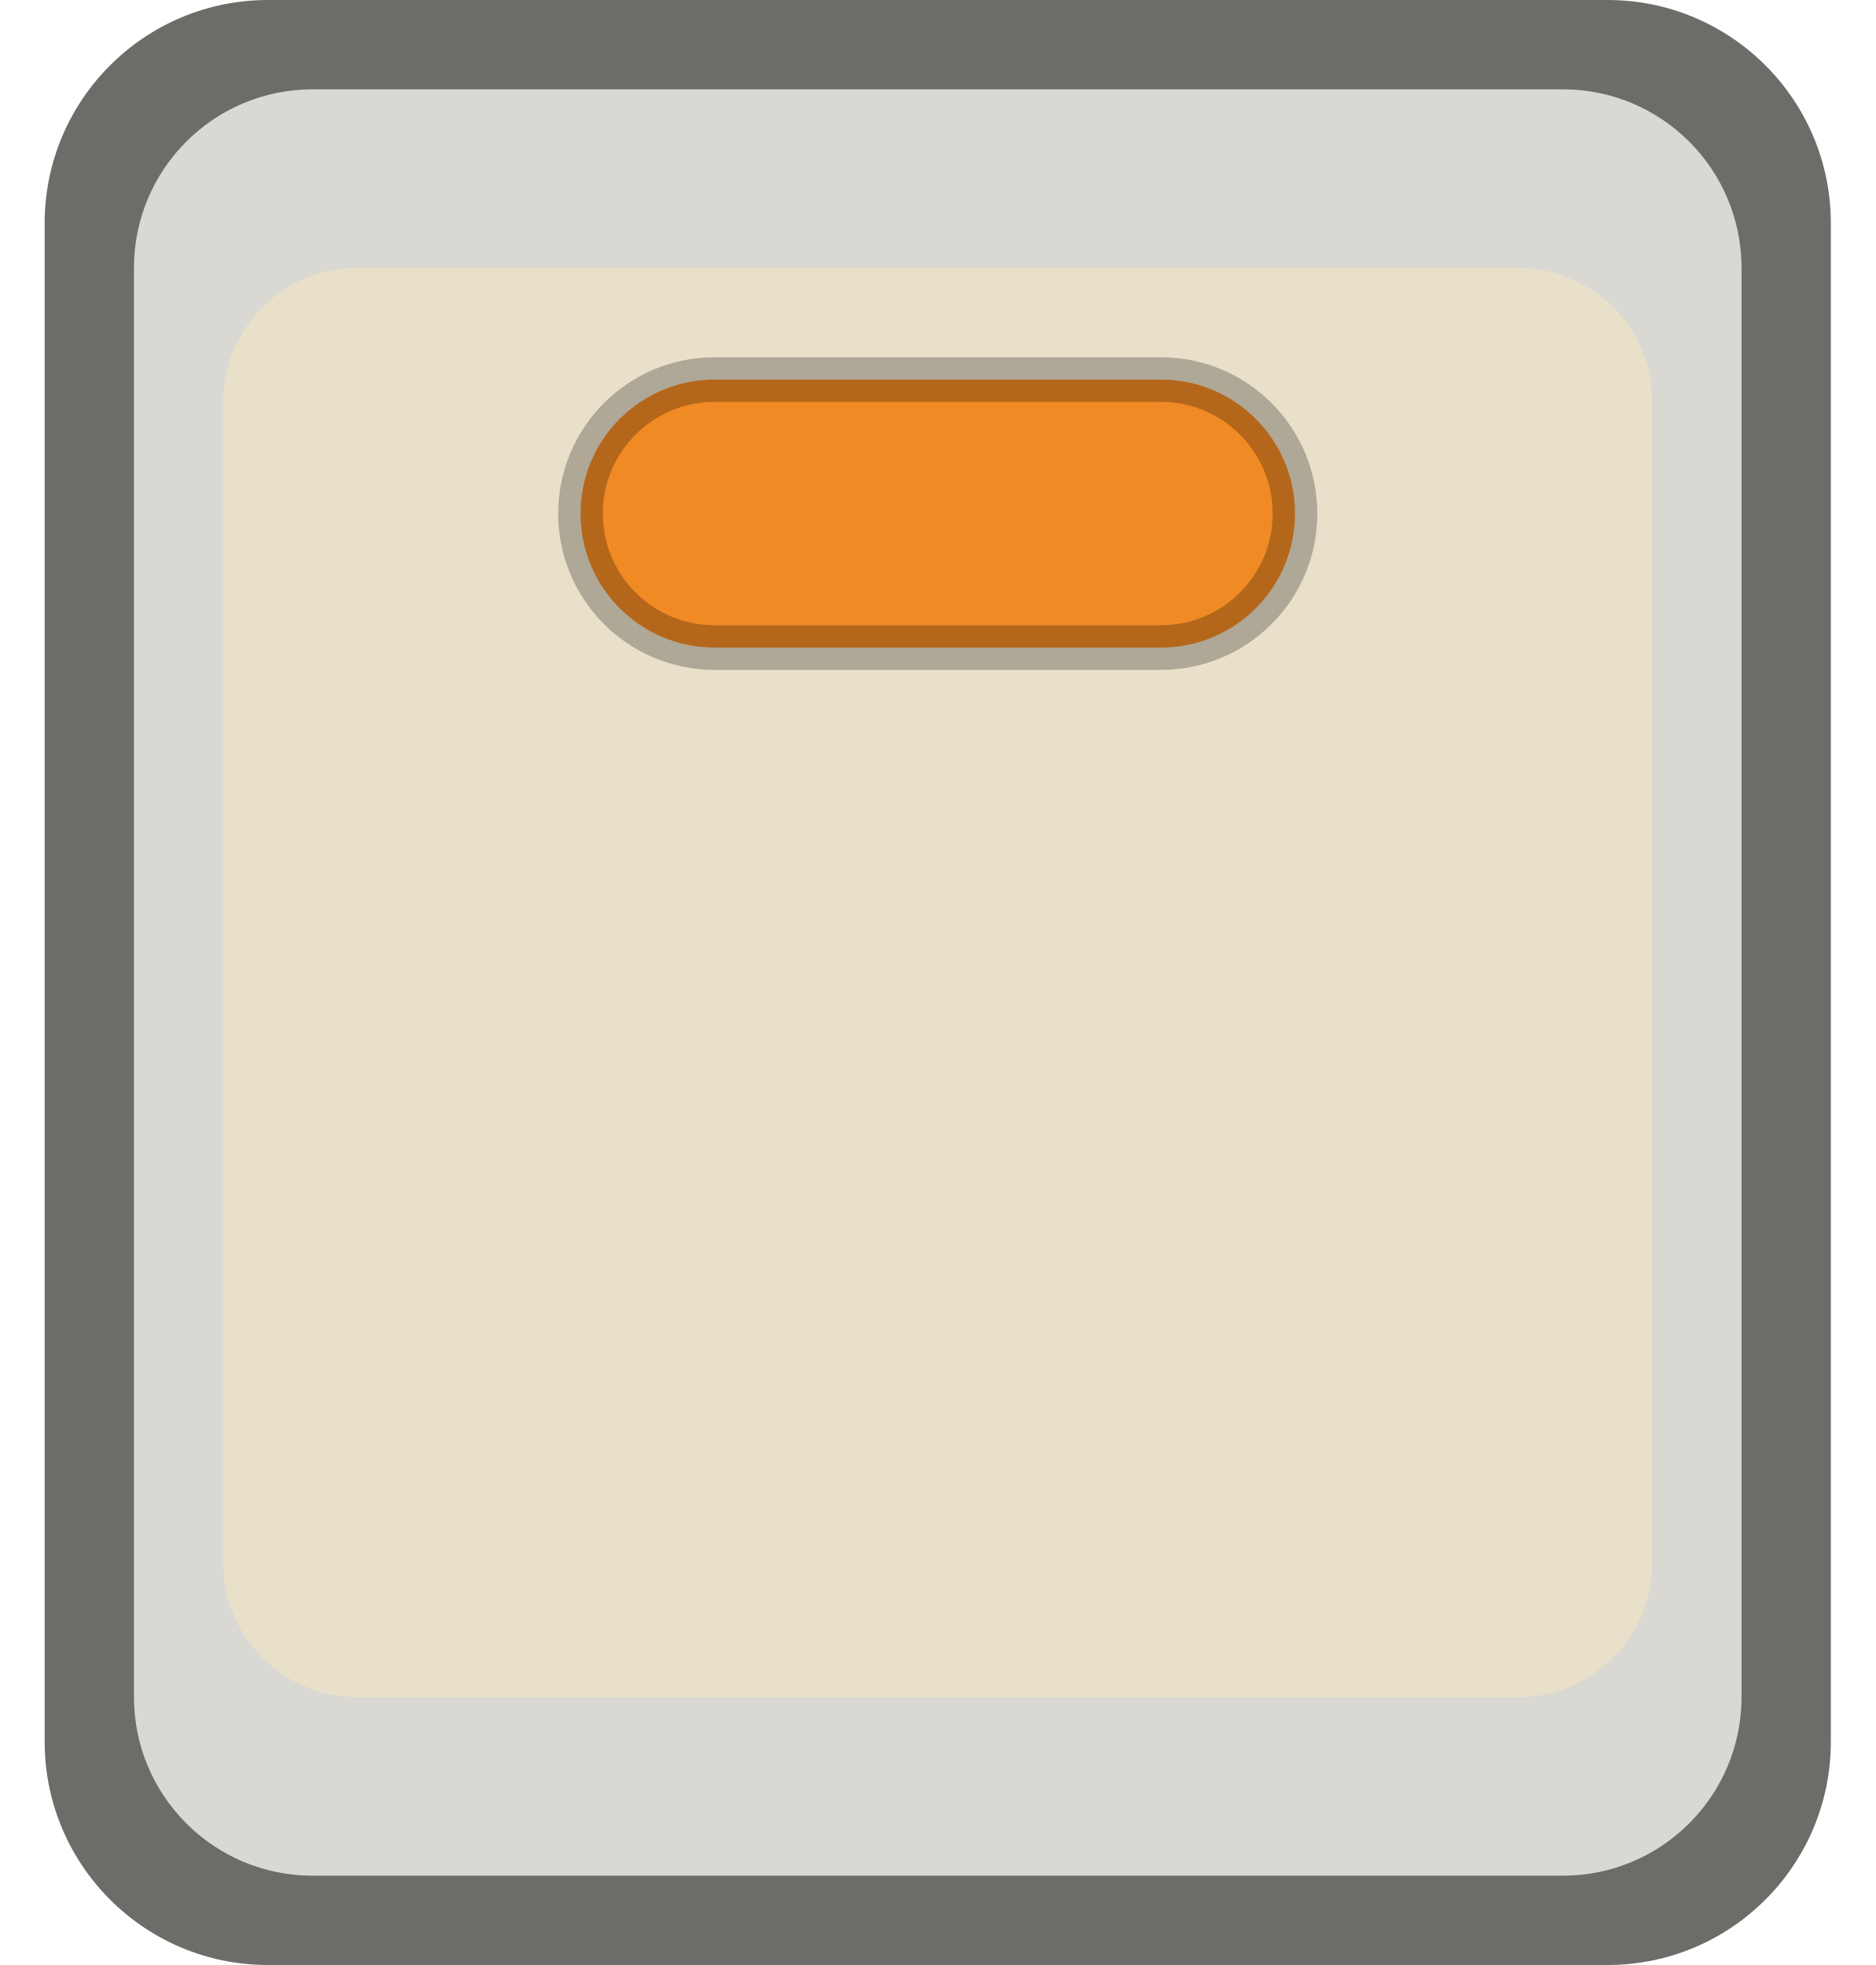
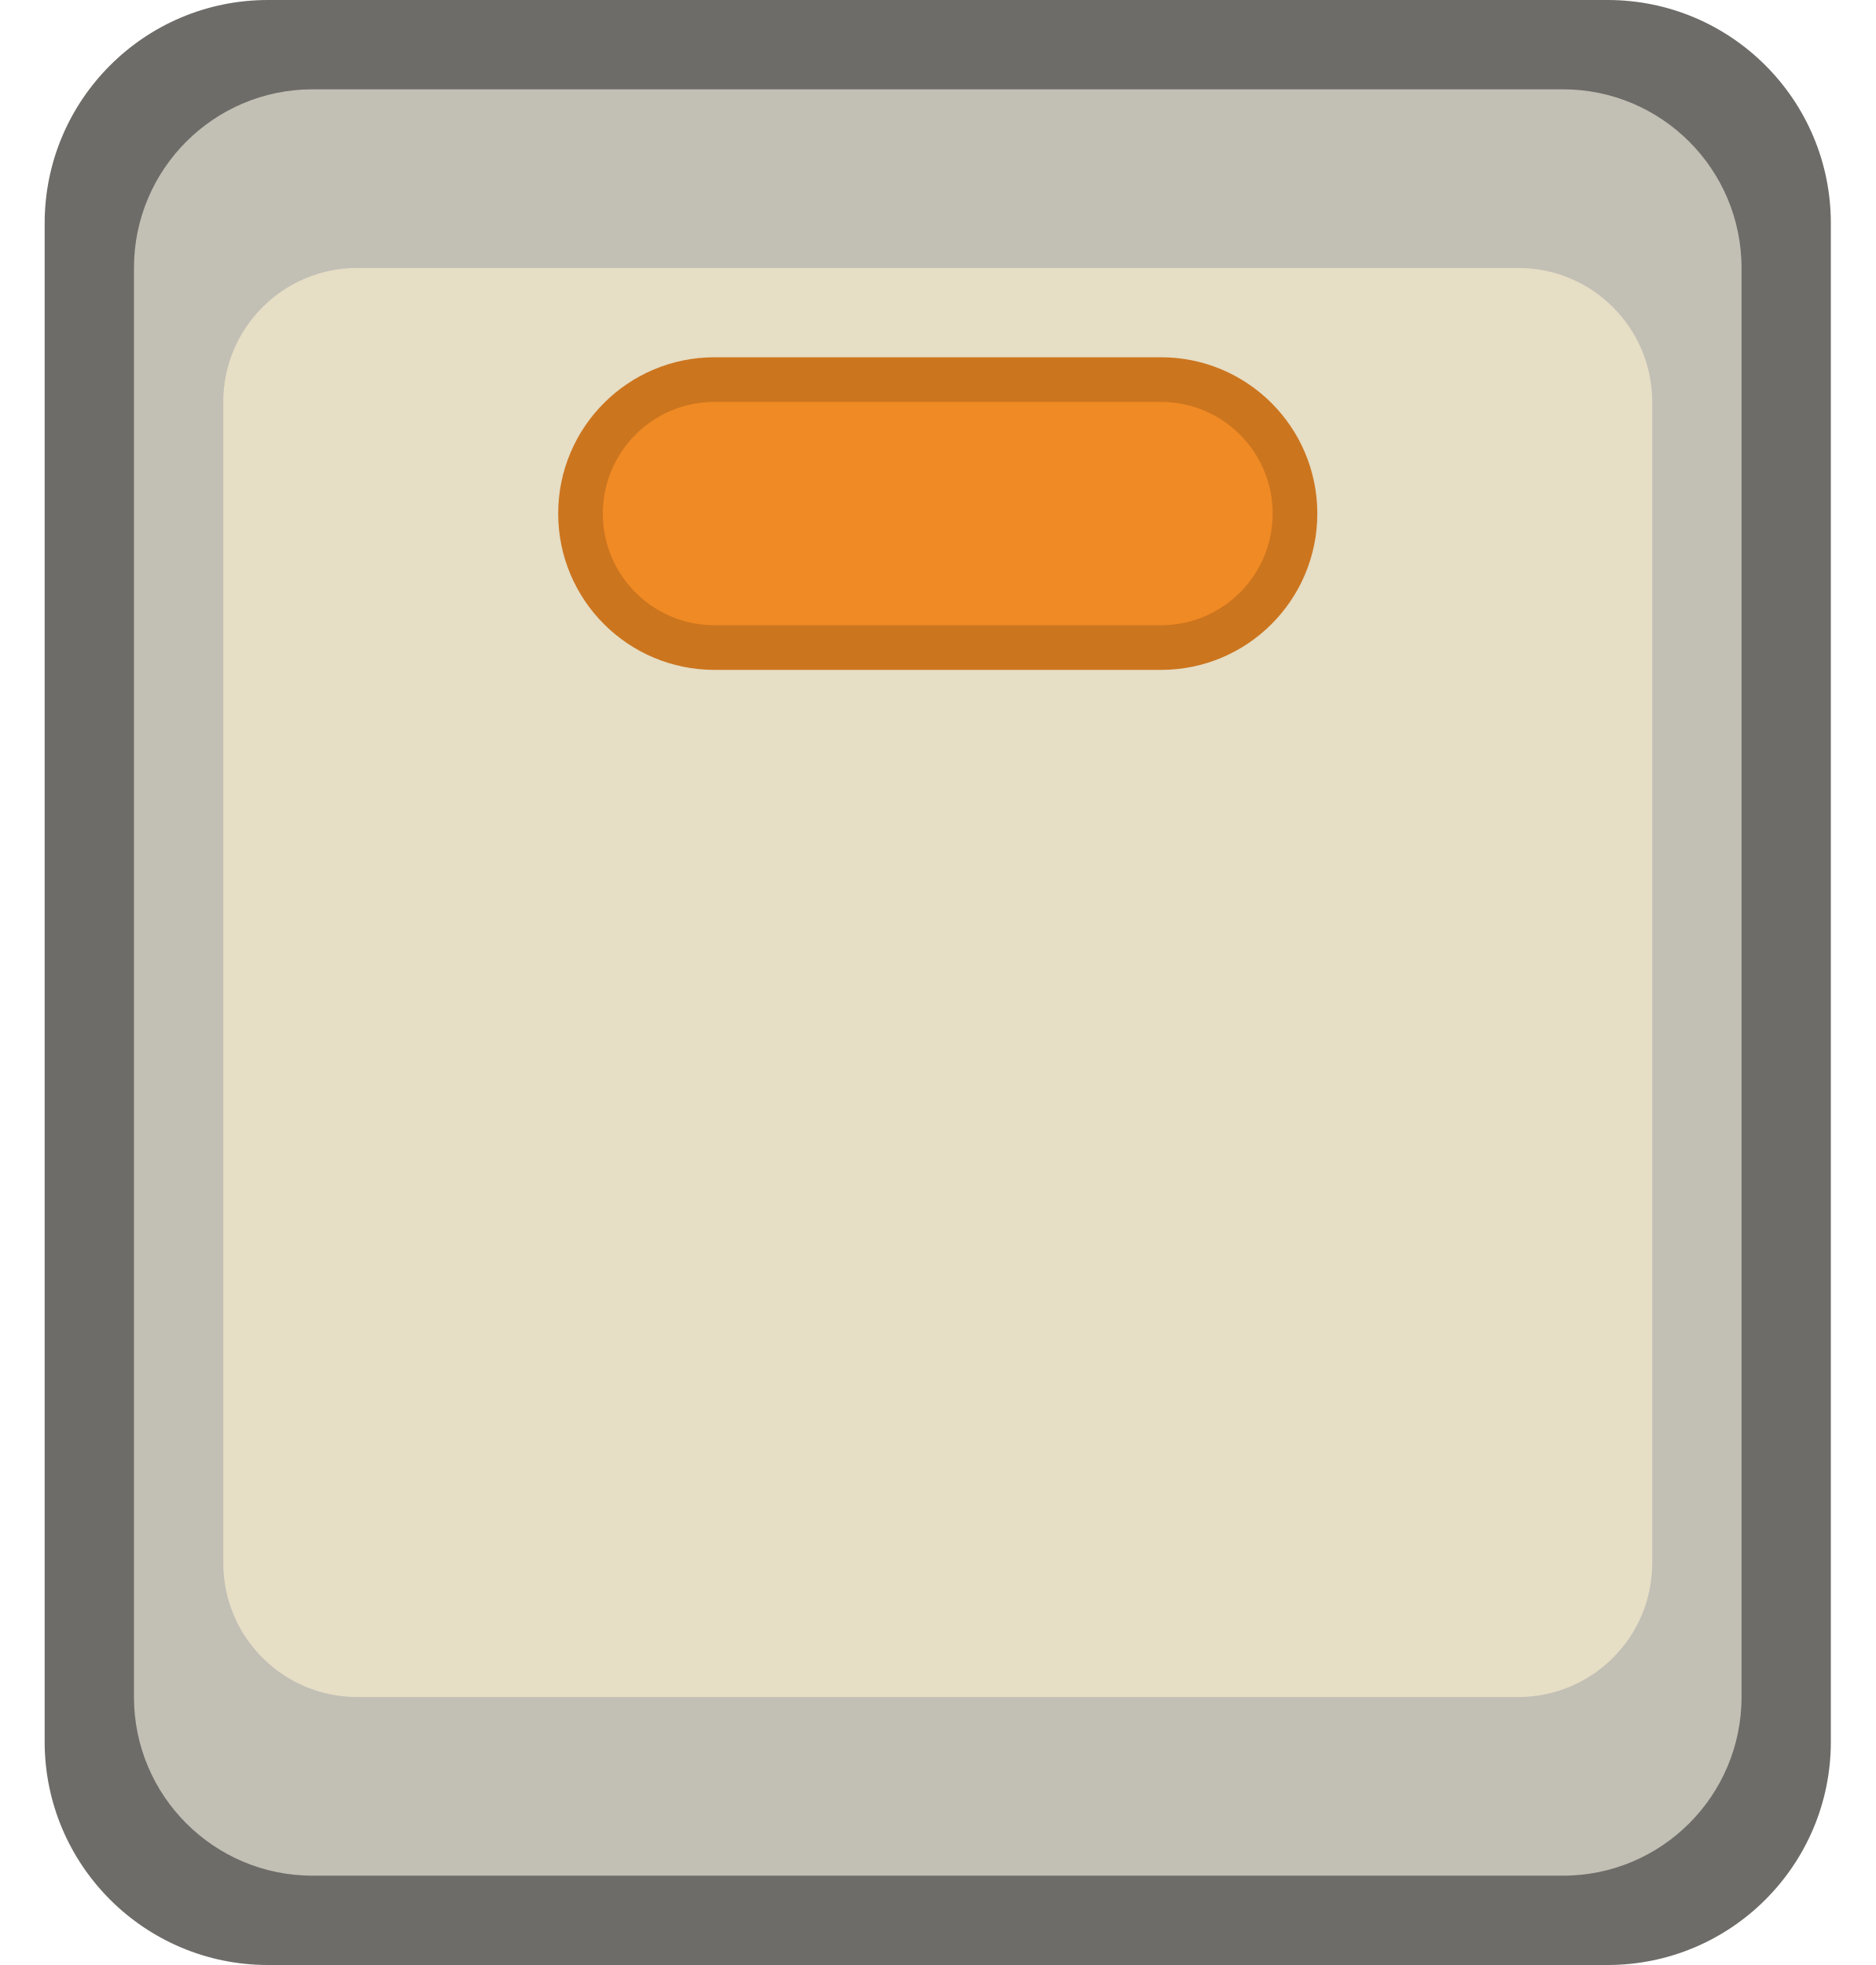
<svg xmlns="http://www.w3.org/2000/svg" width="21" height="22" viewBox="0 0 21 22">
  <g transform="translate(0.5 0)">
    <rect x="0" y="0" width="20" height="22" rx="2.5" fill="#6e6c68" />
-     <rect x="1" y="1" width="18" height="20" rx="2" fill="#dad8d2" />
-     <rect x="2" y="3" width="16" height="16" rx="1.5" fill="#e9e0c9" />
+     <rect x="1" y="1" width="18" height="20" rx="2" fill="#c2bfb5" />
+     <rect x="2" y="3" width="16" height="16" rx="1.5" fill="#e6dec5" />
  </g>
  <rect x="6.5" y="4.25" width="8" height="3" rx="1.5" fill="#f08a24" />
-   <rect x="6.5" y="4.25" width="8" height="3" rx="1.5" fill="none" stroke="#00000040" stroke-width="0.5" />
+   <rect x="6.5" y="4.25" width="8" height="3" rx="1.5" fill="none" stroke="#cc751f" stroke-width="0.5" />
</svg>
